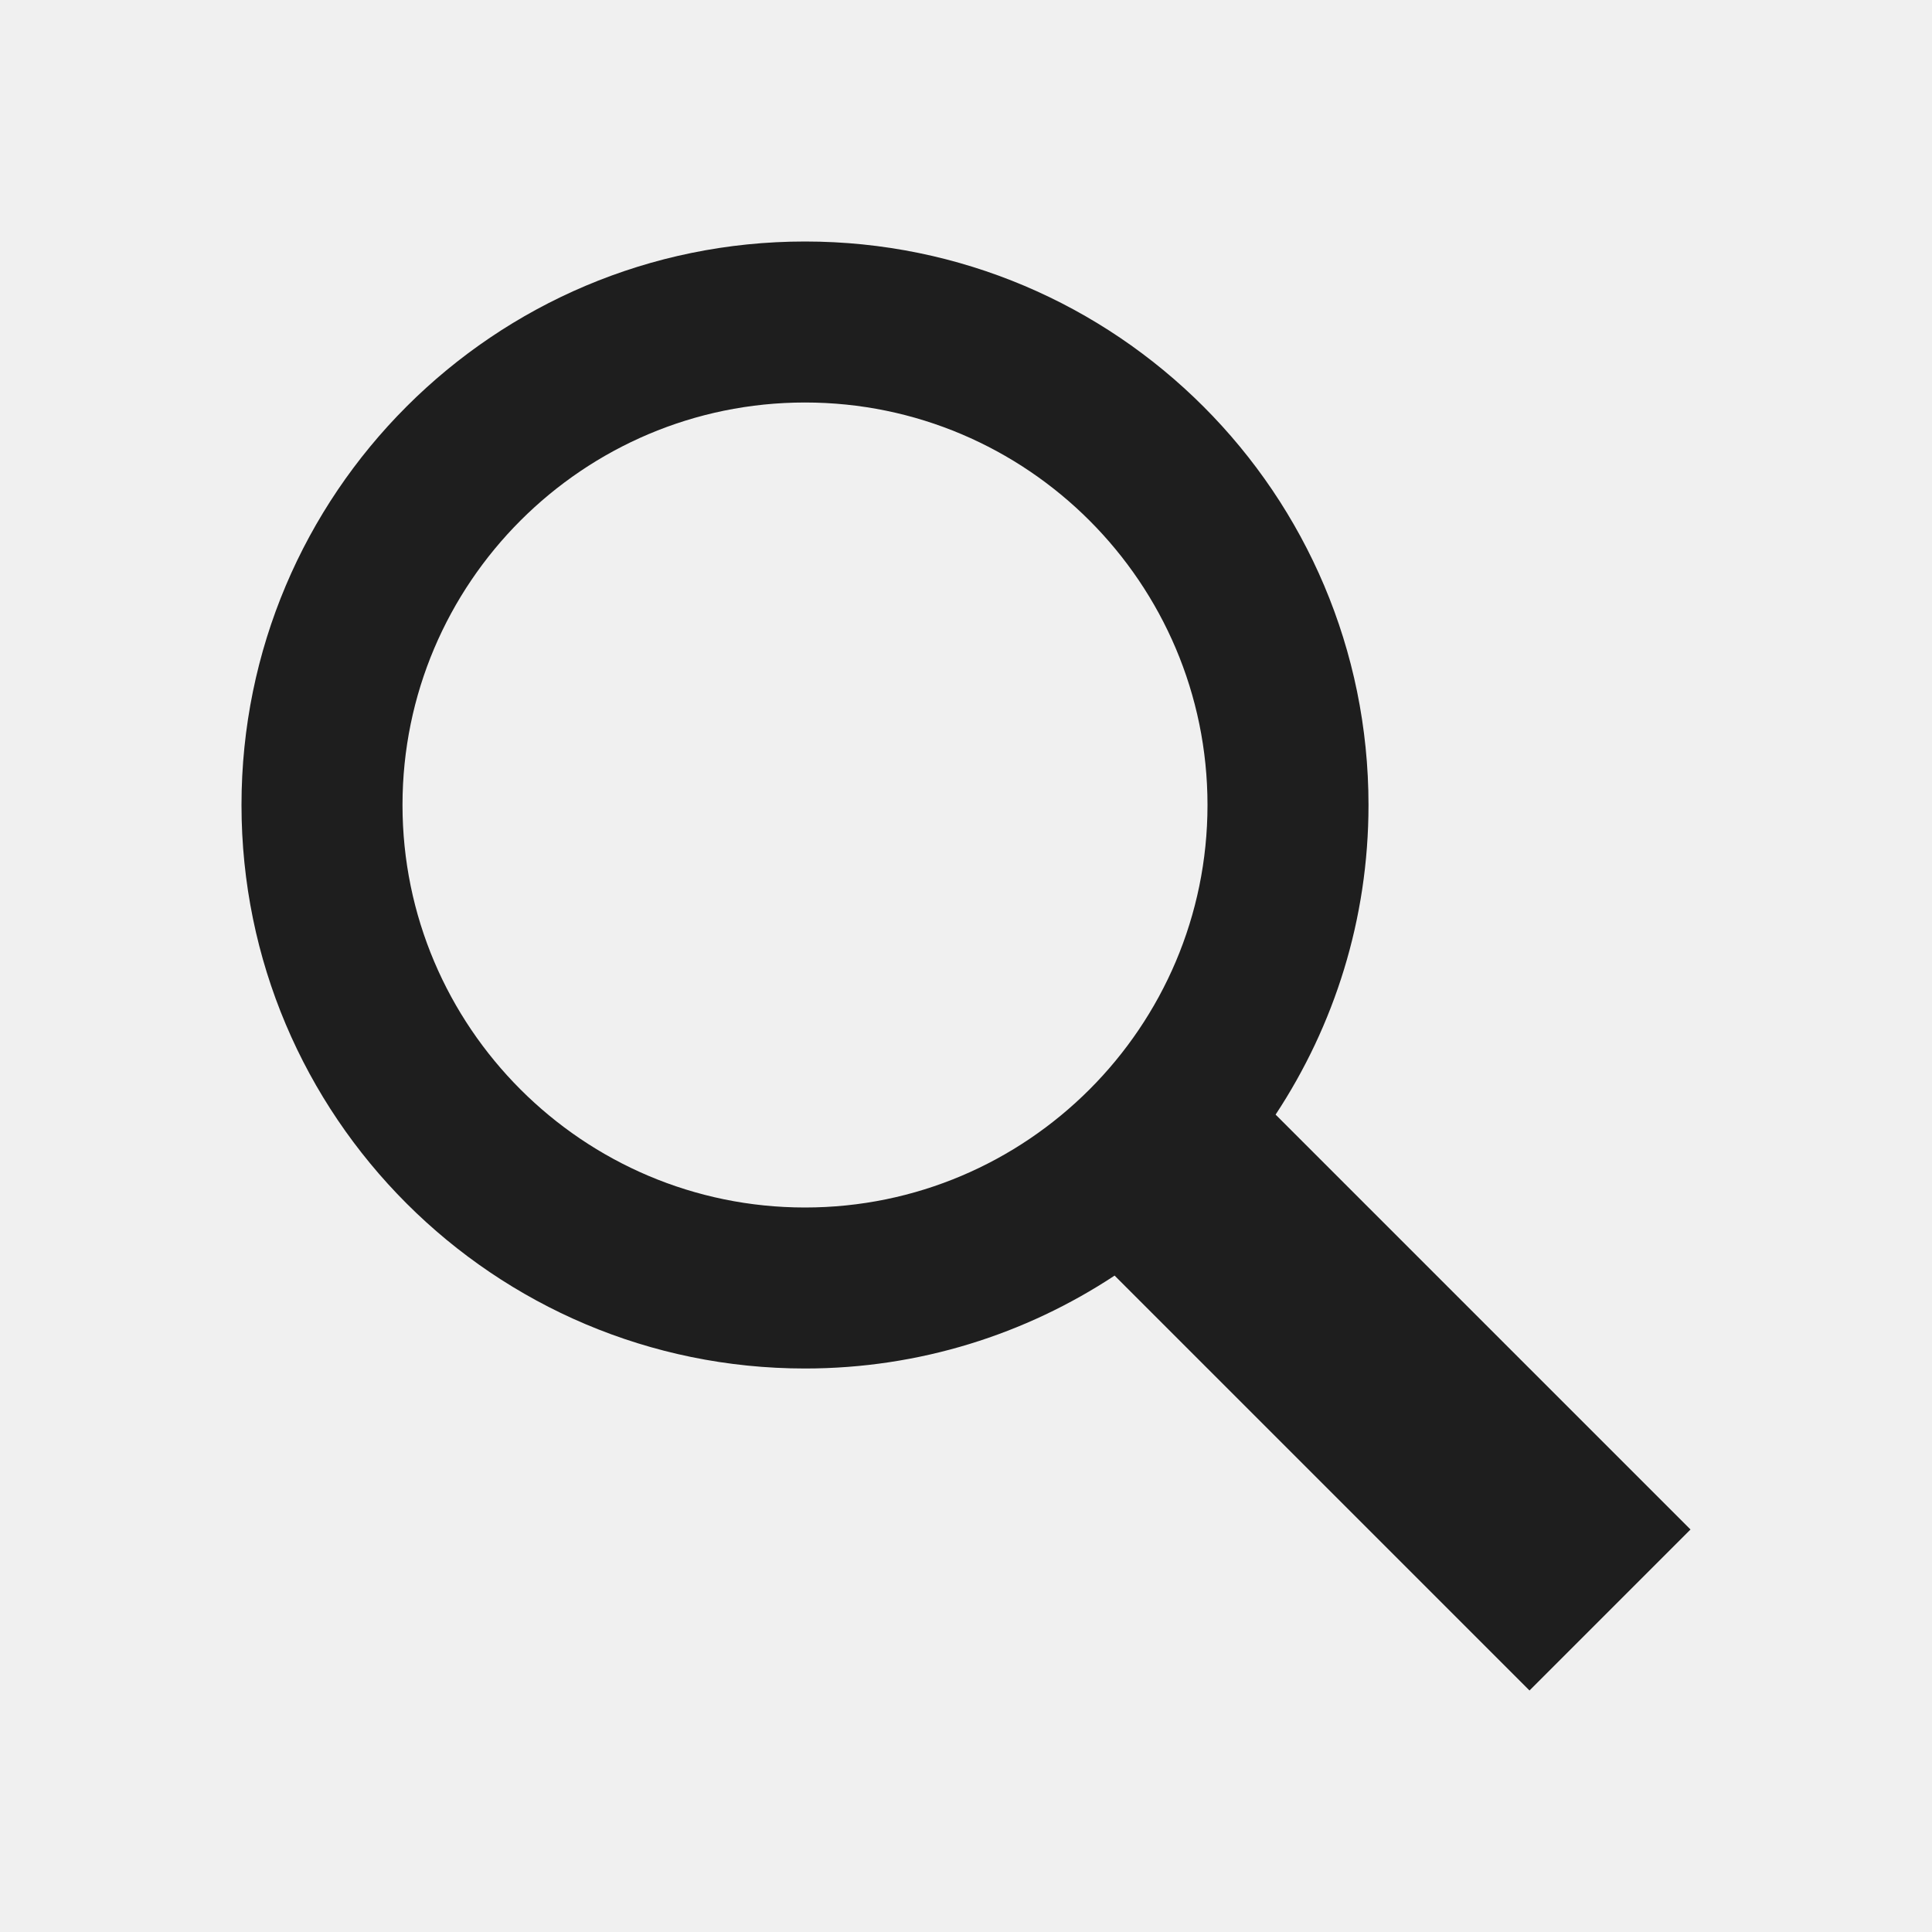
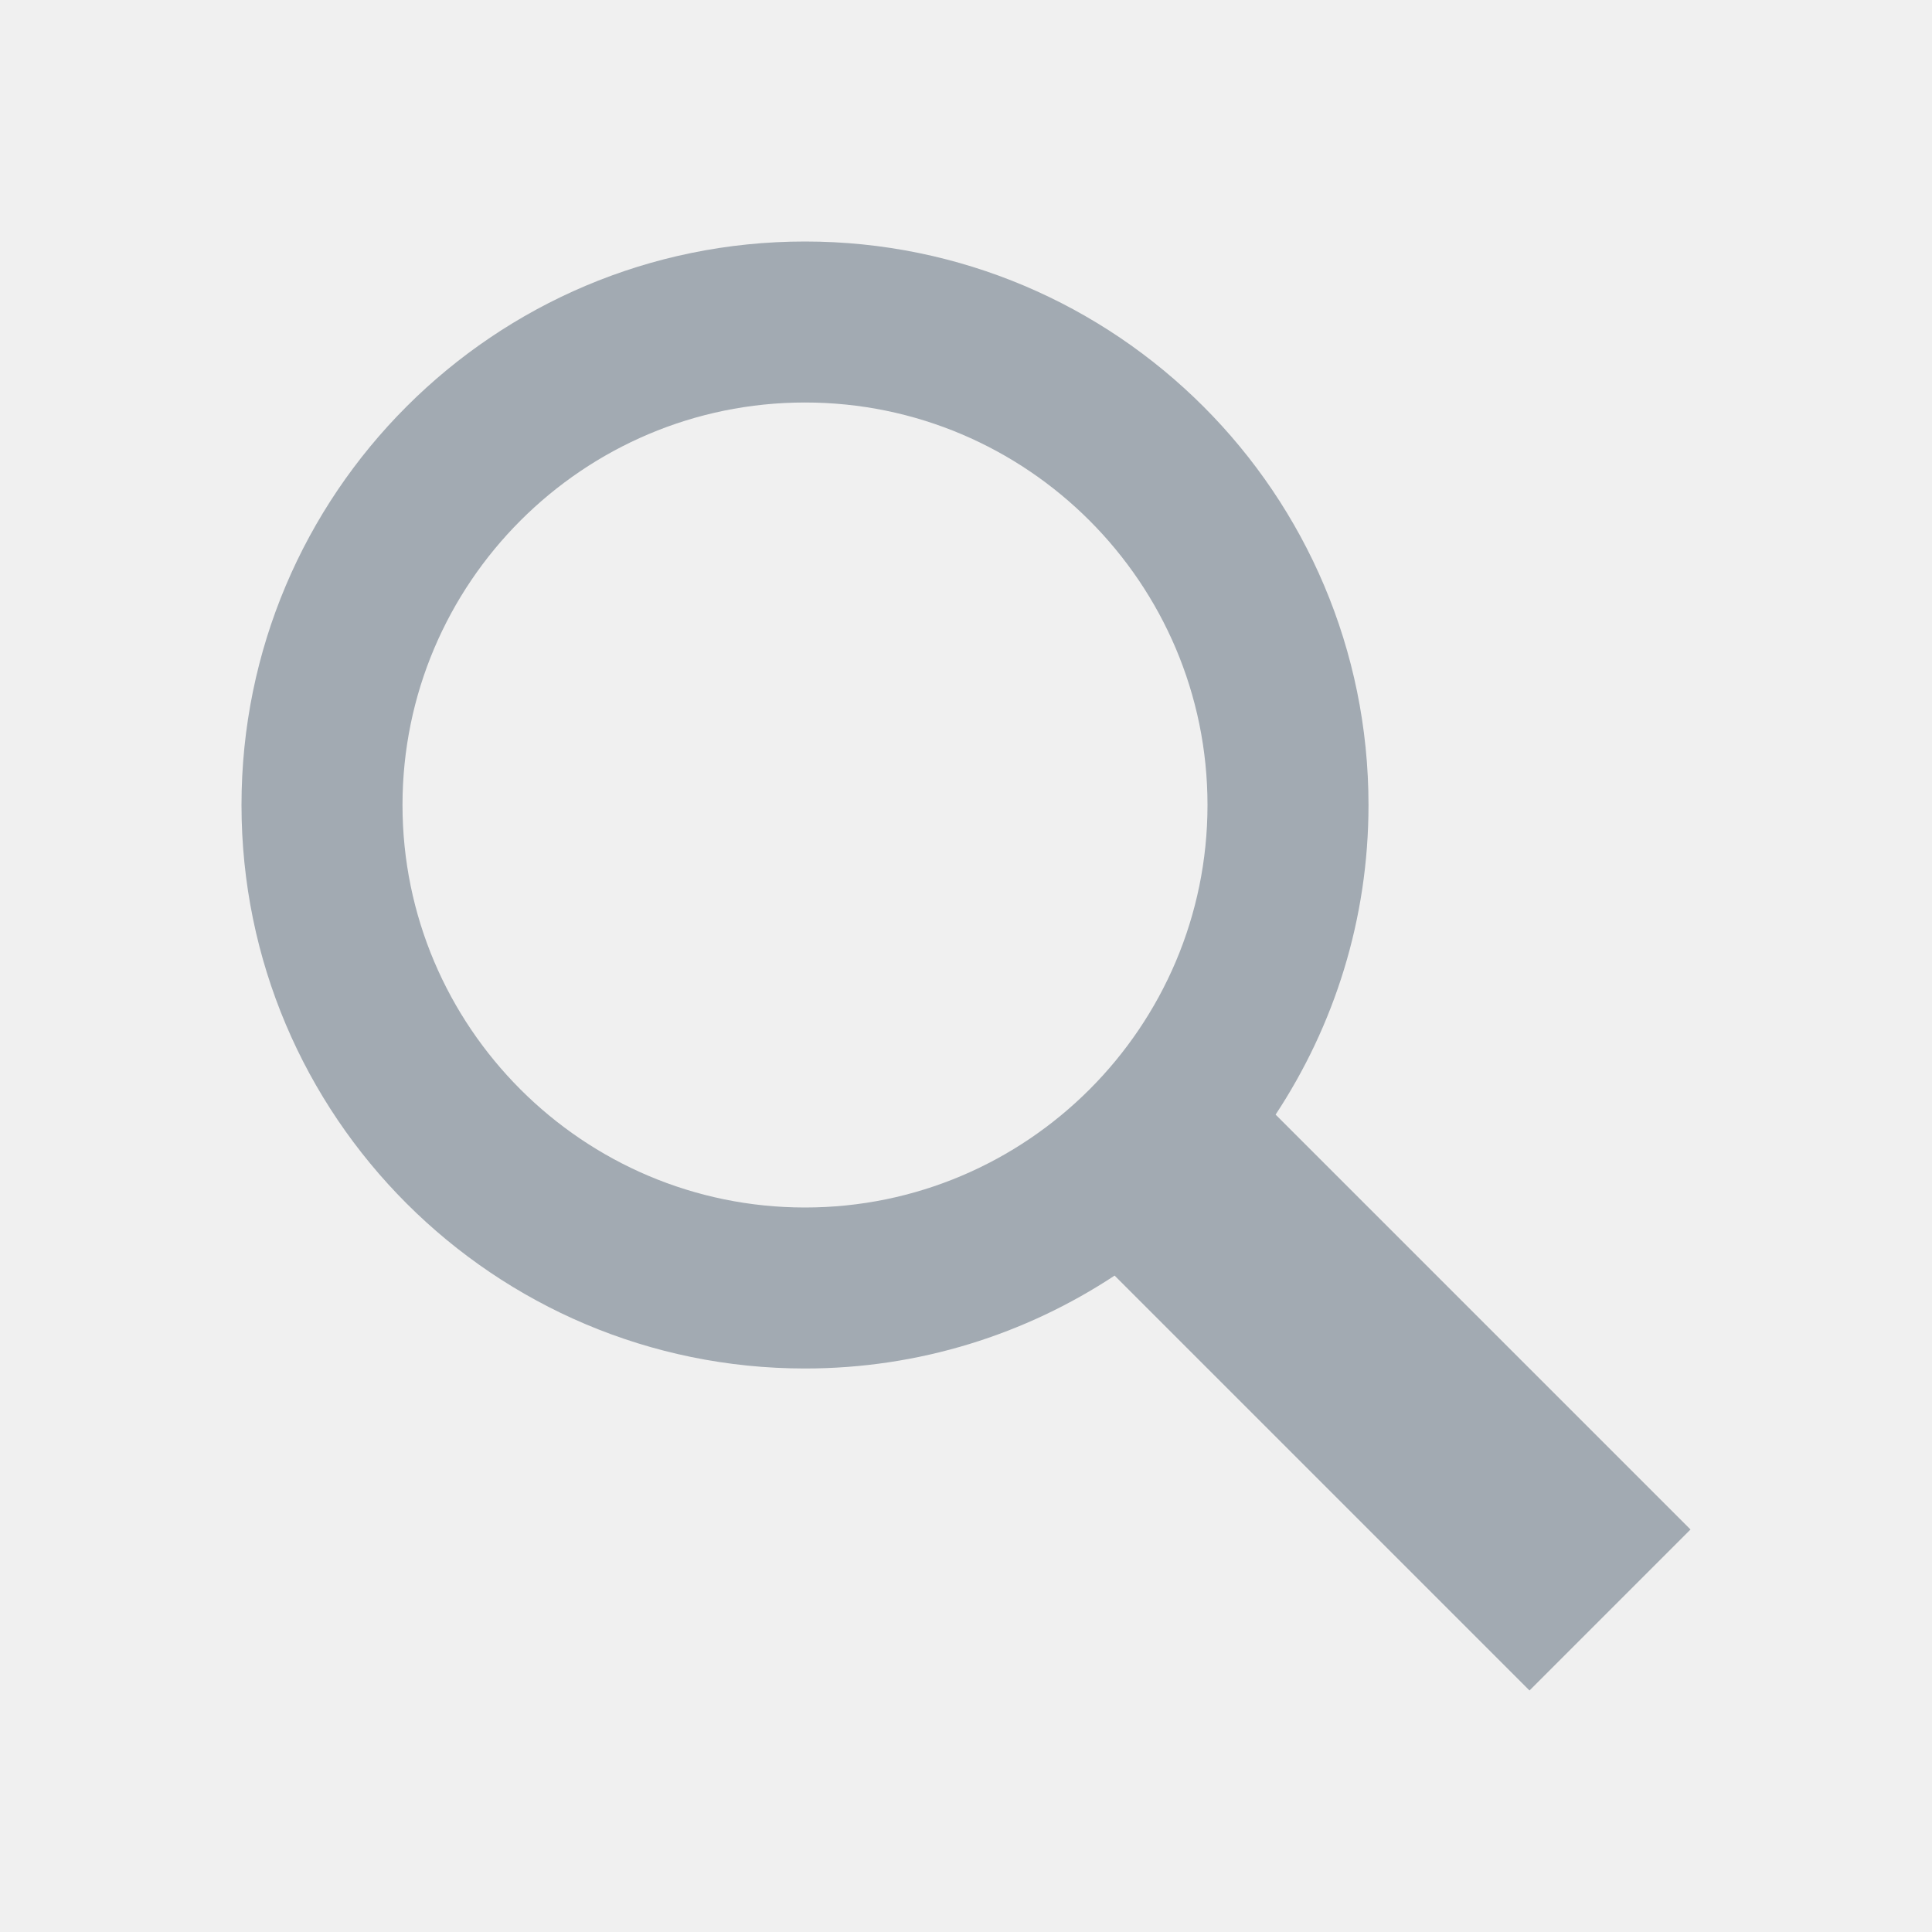
<svg xmlns="http://www.w3.org/2000/svg" width="24" height="24" viewBox="0 0 24 24" fill="none">
  <mask id="mask0_0_280" style="mask-type:alpha" maskUnits="userSpaceOnUse" x="3" y="3" width="18" height="18">
    <path fill-rule="evenodd" clip-rule="evenodd" d="M15.846 13.846L21 19L19 21L13.846 15.846C12.742 16.574 11.421 17 10 17C6.134 17 3 13.866 3 10C3 6.134 6.134 3 10 3C13.866 3 17 6.134 17 10C17 11.421 16.574 12.742 15.846 13.846ZM10 5C7.243 5 5 7.243 5 10C5 12.757 7.243 15 10 15C12.757 15 15 12.757 15 10C15 7.243 12.757 5 10 5Z" fill="white" />
  </mask>
  <g mask="url(#mask0_0_280)">
-     <rect width="24" height="24" fill="#1E1E1E" />
+     <rect width="24" height="24" fill="#A2AAB2" />
  </g>
</svg>
